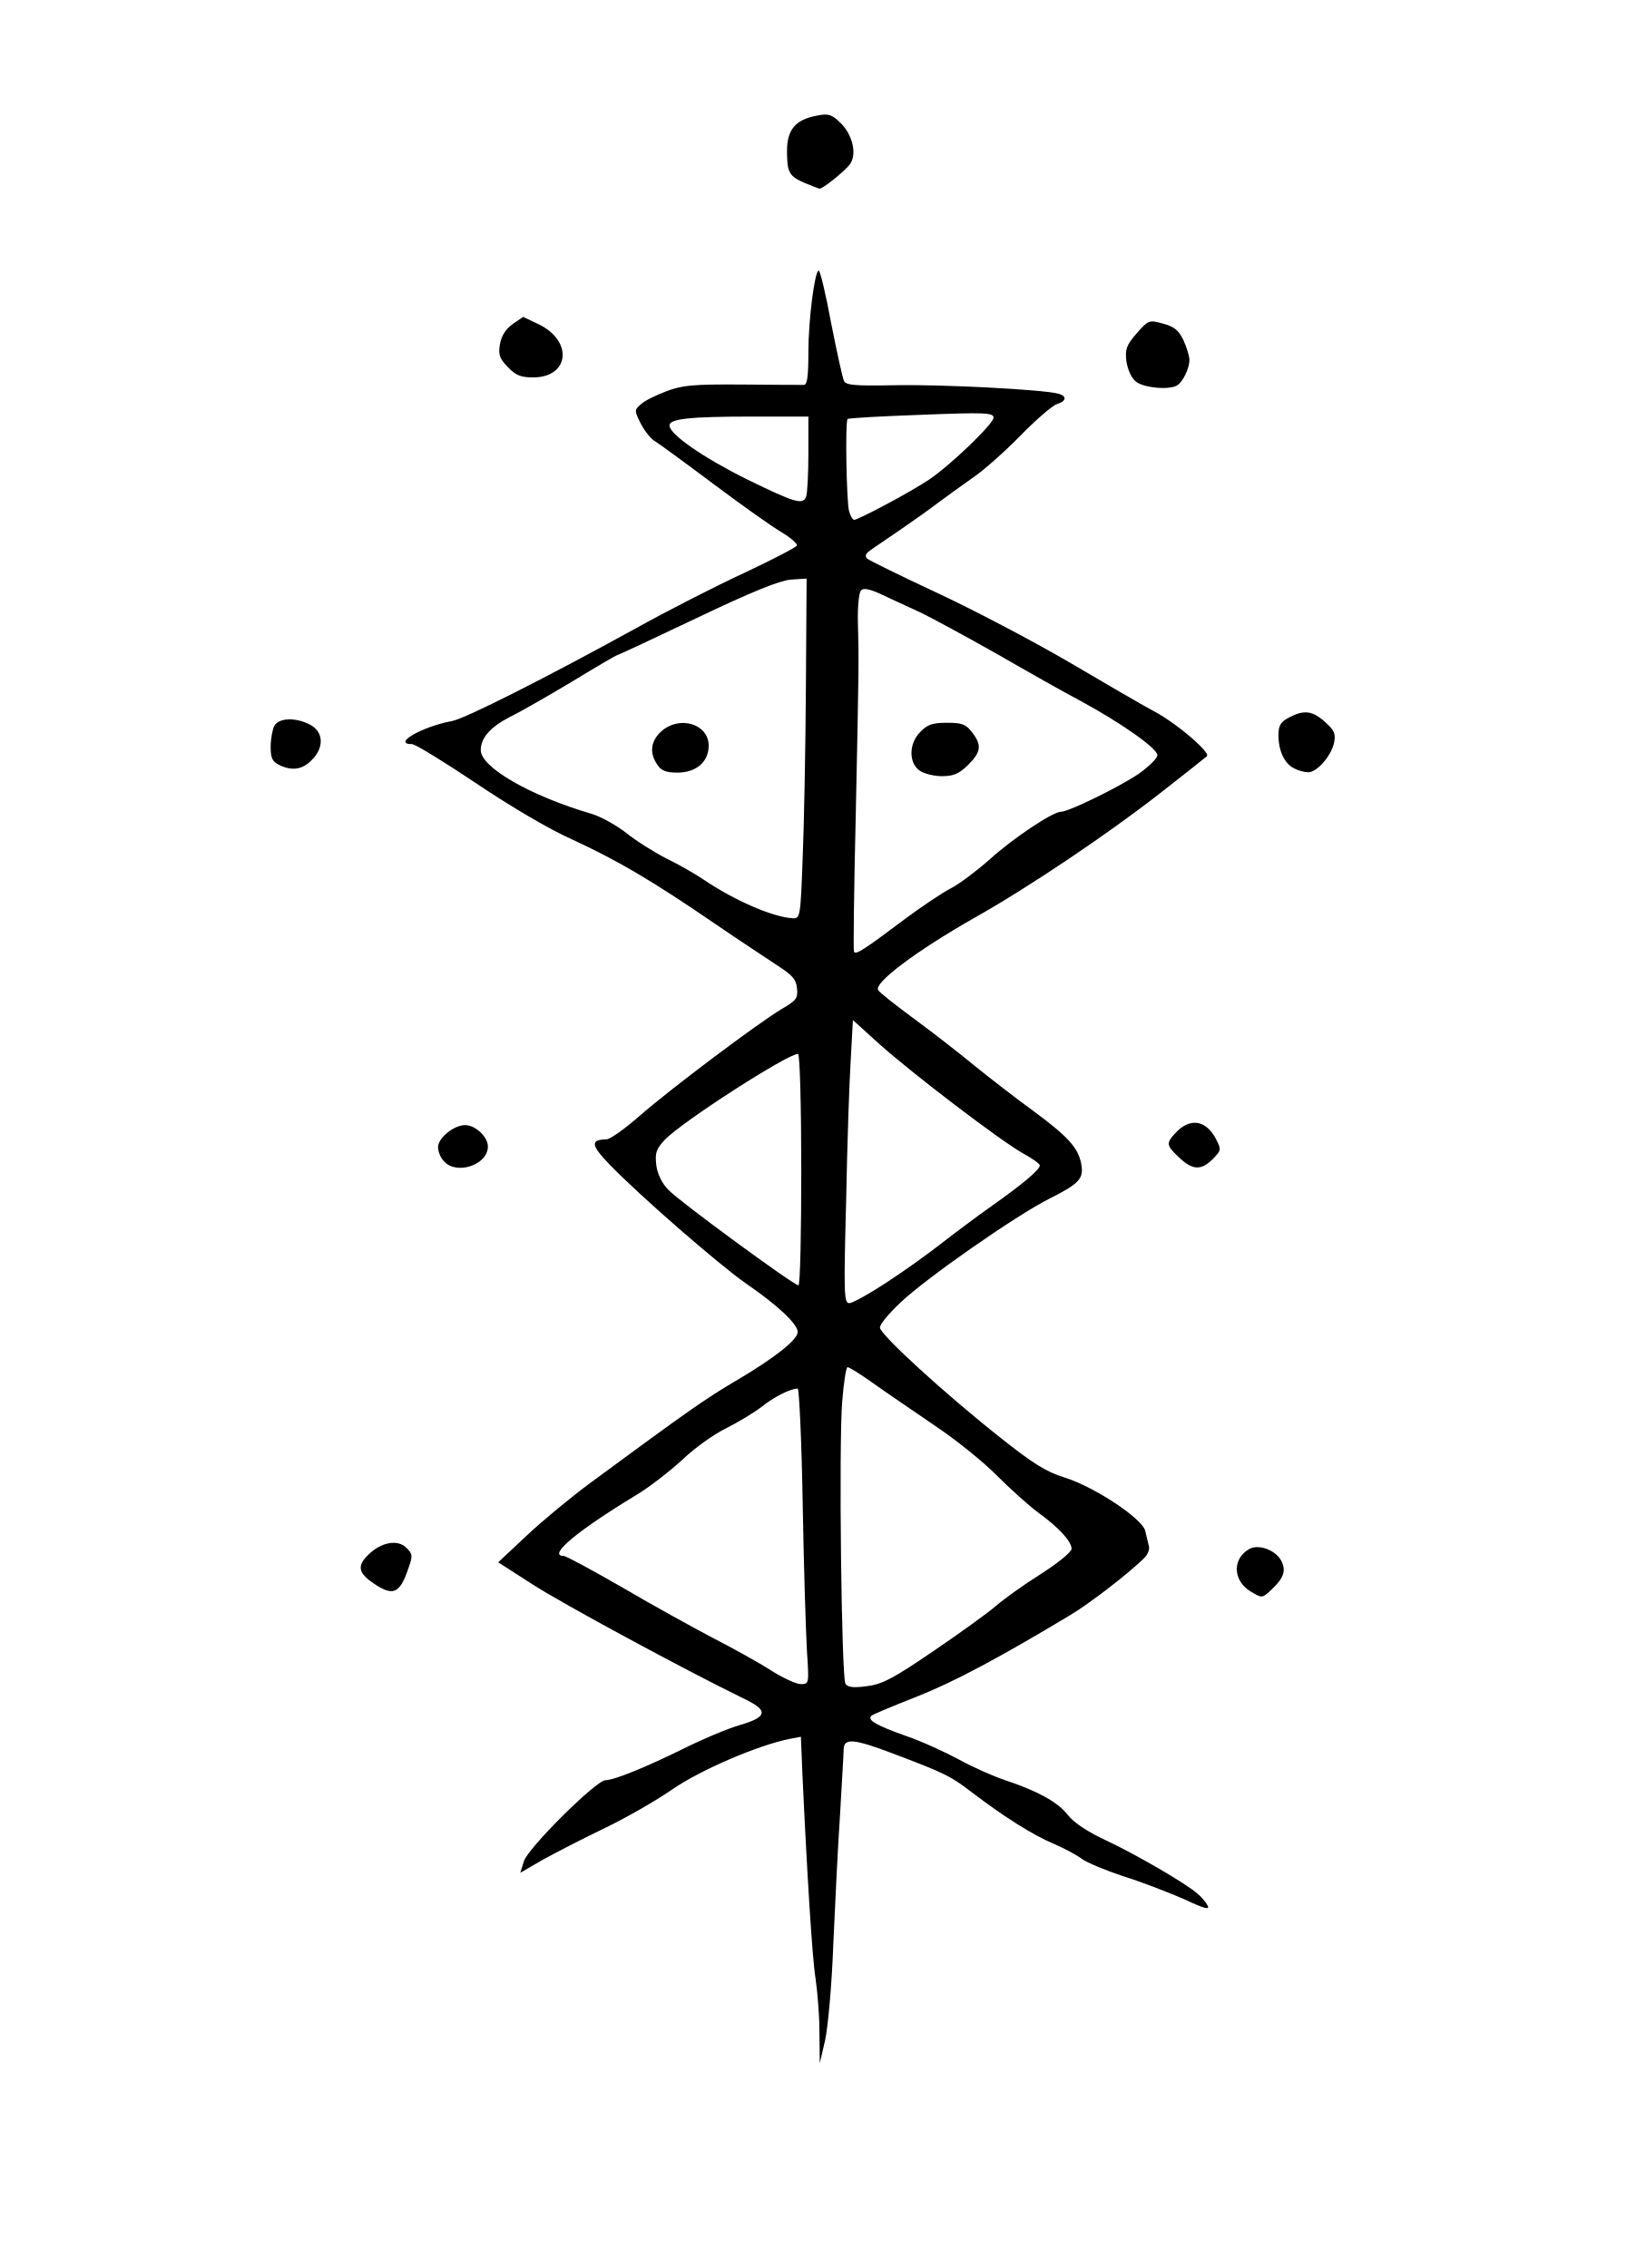
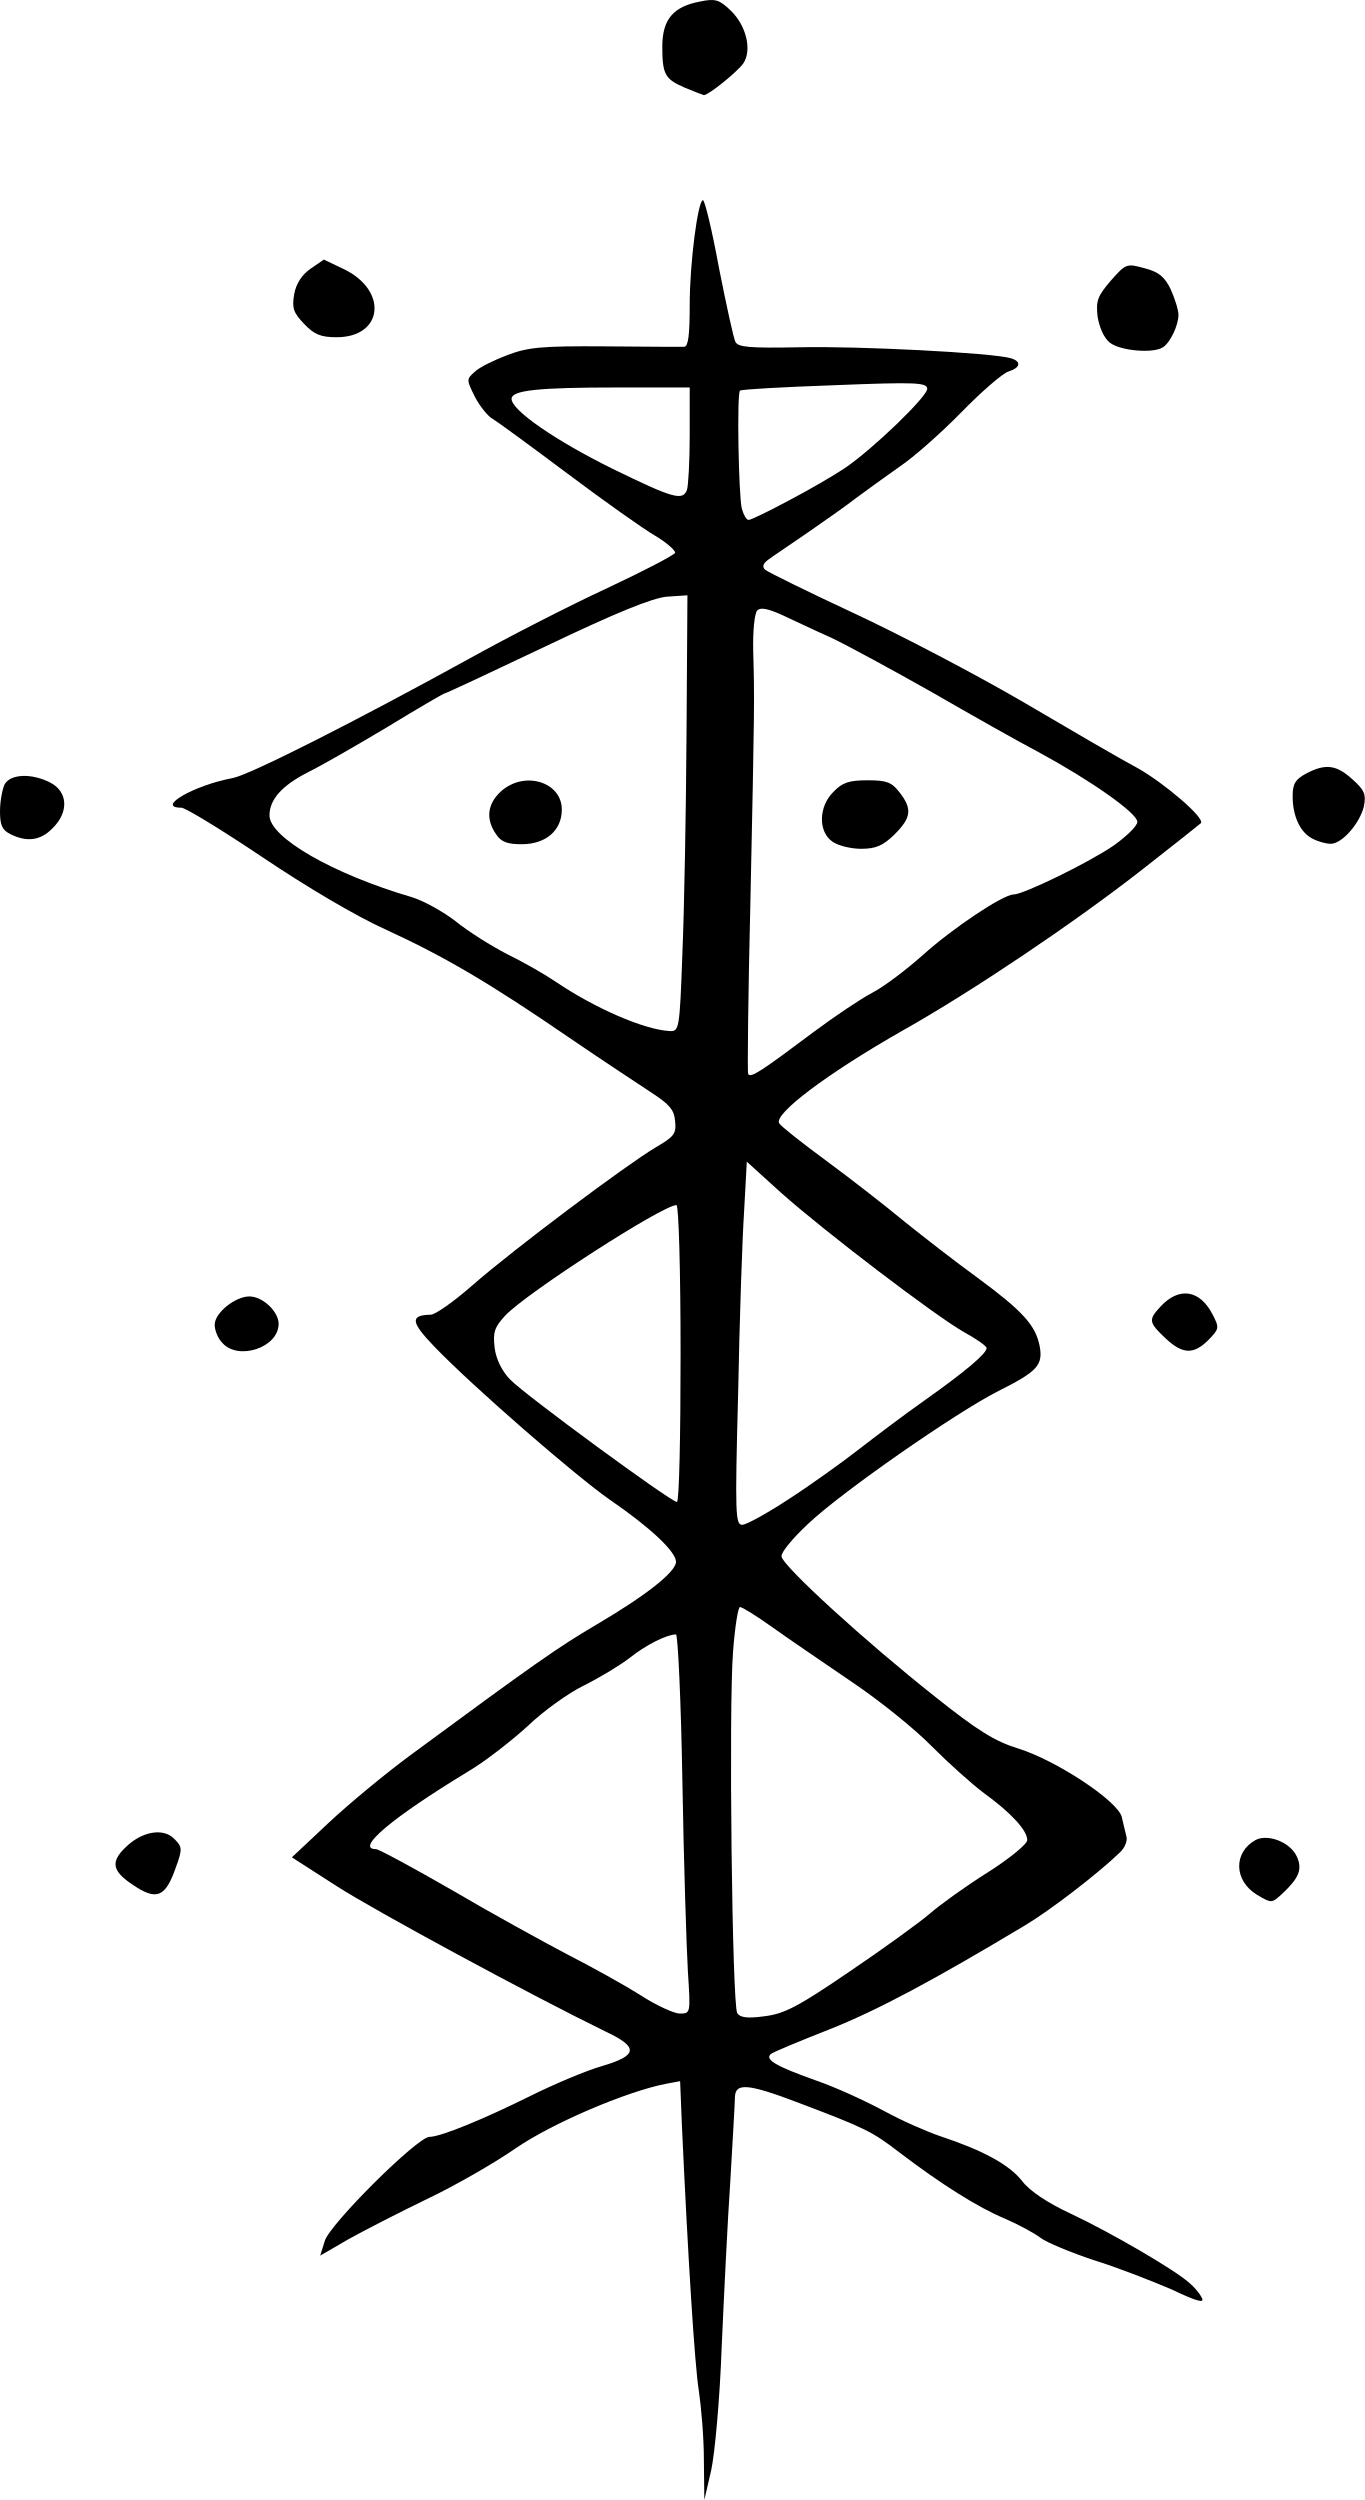
- <svg xmlns="http://www.w3.org/2000/svg" width="462" height="637" viewBox="0 0 4620 6370">
-   <path d="M2301 5706c0-49-6-116-11-150-9-54-24-295-37-579l-4-99-32 6c-86 17-248 86-328 141-46 32-133 82-194 111-60 29-138 69-172 88l-62 36 10-32c10-36 202-227 229-228 25 0 119-39 220-89 52-26 123-56 158-66 78-23 81-41 9-75-166-81-506-265-590-319l-98-63 82-77c45-42 125-108 178-147 274-202 323-236 406-285 109-64 175-116 175-138s-56-75-145-136c-76-53-298-246-383-334-53-55-55-70-9-71 10 0 51-29 92-65 89-78 336-263 400-301 41-24 46-30 43-58-2-25-13-37-53-63-27-18-108-71-178-119-178-122-274-178-402-237-65-29-176-95-271-159-88-59-168-108-177-108-57 0 27-49 113-65 39-8 268-124 515-260 88-49 225-119 305-156 79-37 146-72 148-77 1-5-18-22-43-37-26-15-112-76-192-136s-154-114-164-120c-10-5-28-27-39-48-19-38-19-39-1-55 10-10 43-26 72-37 45-17 74-20 213-19 89 1 167 1 174 1 9-1 12-26 12-92 0-92 18-229 29-229 4 0 20 66 35 148 16 81 32 154 36 162 6 12 30 14 141 12 125-3 422 12 462 24 24 7 21 21-5 29-13 4-59 44-103 89s-105 99-135 119c-30 21-74 53-97 70-23 18-72 52-108 77s-74 50-83 57c-11 8-14 15-7 22 6 5 93 48 194 95s267 134 370 194c102 60 215 126 251 145 59 33 150 111 139 121-2 2-60 48-129 102-147 115-371 266-524 352-165 94-283 183-270 203 3 6 50 43 103 82s130 99 171 133c41 33 113 89 160 123 99 73 127 104 136 149 8 42-4 56-90 99-93 47-346 223-418 292-32 30-58 61-57 70 1 20 184 187 337 308 93 74 130 97 182 113 83 26 218 115 226 150 3 14 8 33 10 42 3 9-3 25-14 35-46 45-154 128-208 160-200 120-323 186-429 228-66 26-124 50-128 54-12 12 11 26 98 57 44 15 111 46 150 67 38 21 95 46 125 56 93 31 150 62 178 98 17 22 56 48 108 72 85 40 226 122 257 150 11 9 23 23 28 33 7 13-9 9-66-18-42-18-118-48-170-64-51-17-104-39-117-49s-48-29-78-42c-58-24-139-75-231-145-60-46-74-53-219-108-113-43-140-45-141-13 0 12-5 94-10 182-6 88-14 252-19 365-4 113-15 234-23 270l-15 65zm319-1068c74-50 154-108 176-127 23-20 80-61 128-91 47-30 86-62 85-70 0-21-36-60-94-102-27-20-79-67-115-103-36-37-114-100-175-141-60-41-138-94-173-119s-67-45-72-45c-4 0-11 43-15 96-10 123-2 775 9 793 6 10 23 12 59 7 43-5 73-20 187-98m-354 0c-3-51-9-238-12-415-3-178-10-323-14-323-20 0-66 23-101 51-22 17-67 44-101 61-33 16-89 56-122 88-34 31-92 77-131 100-168 102-248 170-202 170 6 0 82 41 167 90 85 50 198 112 251 140 53 27 125 67 160 89 35 23 75 41 87 41 24 0 24 0 18-92m222-1035c48-31 116-80 152-108s101-77 145-108c89-63 135-102 135-114 0-4-22-20-48-34-64-36-309-223-402-306l-75-68-6 110c-4 61-10 239-13 398-7 264-6 287 9 287 9 0 56-26 103-57m-238-318c0-179-4-325-9-325-30 0-328 192-375 242-24 26-27 37-23 71 3 24 16 51 34 69 30 32 352 268 365 268 5 0 8-146 8-325m290-703c47-35 105-74 130-87s74-50 110-82c64-58 176-133 199-133 22 0 165-70 219-107 28-20 52-43 52-52 0-19-101-90-215-152-44-23-150-83-235-132-85-48-184-102-220-119-36-16-84-39-108-50-31-14-47-17-54-10-6 6-10 44-9 89 3 106 3 115-6 543-5 206-7 379-5 383 5 10 30-7 142-91m-286-174c4-95 8-310 9-478l2-305-45 3c-32 3-109 34-264 108-120 57-220 104-223 104-2 0-59 33-126 74-67 40-145 85-174 99-56 29-83 59-83 94 0 48 138 128 312 179 26 8 69 32 96 53 27 22 78 54 113 72 35 17 82 44 104 59 87 59 195 106 251 109 21 1 22-3 28-171m232-990c44-23 99-55 123-71 62-42 181-157 181-174 0-14-26-15-202-8-112 4-205 9-208 12-7 7-3 228 4 258 4 14 10 25 15 25s44-19 87-42m-222-24c3-9 6-63 6-120v-104h-157c-175 0-233 6-233 25 0 25 96 91 219 152 135 66 156 72 165 47" />
-   <path d="M2582 2164c-31-22-30-77 3-109 19-20 34-25 74-25 42 0 53 4 70 26 29 37 26 56-11 93-25 24-40 31-73 31-22 0-51-7-63-16M1846 2148c-23-33-19-66 10-93 51-47 134-22 134 39 0 46-35 76-88 76-31 0-45-5-56-22M3512 4470c-51-31-52-93-3-120 27-14 76 5 90 36 13 28 5 47-31 81-24 22-24 22-56 3M1049 4447c-43-29-47-49-15-80 36-36 83-44 107-20 18 18 19 22 4 63-23 66-42 74-96 37M1247 3262c-10-10-17-28-17-40 0-26 45-62 76-62 29 0 64 33 64 60 0 52-88 81-123 42M3311 3251c-36-34-37-40-11-68 41-45 87-38 115 17 15 29 14 31-9 55-33 33-57 32-95-4M3634 2158c-27-13-44-49-44-93 0-28 6-37 30-50 42-22 66-19 101 13 27 24 30 33 25 59-9 38-49 83-73 82-10 0-28-5-39-11M783 2148c-18-9-23-19-23-50 0-22 5-48 10-59 13-23 59-25 100-4 39 20 41 65 5 100-26 27-56 31-92 13M3190 1072c-13-10-23-33-27-57-4-35 0-45 29-79 33-37 34-38 74-27 31 8 44 19 57 46 9 20 17 45 17 56 0 23-18 61-34 71-21 14-93 8-116-10M1426 1031c-24-25-27-35-22-65 4-23 17-43 36-56l29-20 44 21c97 47 86 149-16 149-35 0-49-6-71-29M2260 514c-44-19-50-29-50-90 0-60 24-88 83-99 33-7 42-4 67 20 34 33 47 87 27 116-15 20-76 69-86 69-3-1-22-8-41-16" />
+ <svg xmlns="http://www.w3.org/2000/svg" width="298.8" height="547.33" viewBox="0 0 2988 5473.303">
+   <path d="M1541 5384.303c0-49-6-116-11-150-9-54-24-295-37-579l-4-99-32 6c-86 17-248 86-328 141-46 32-133 82-194 111-60 29-138 69-172 88l-62 36 10-32c10-36 202-227 229-228 25 0 119-39 220-89 52-26 123-56 158-66 78-23 81-41 9-75-166-81-506-265-590-319l-98-63 82-77c45-42 125-108 178-147 274-202 323-236 406-285 109-64 175-116 175-138s-56-75-145-136c-76-53-298-246-383-334-53-55-55-70-9-71 10 0 51-29 92-65 89-78 336-263 400-301 41-24 46-30 43-58-2-25-13-37-53-63-27-18-108-71-178-119-178-122-274-178-402-237-65-29-176-95-271-159-88-59-168-108-177-108-57 0 27-49 113-65 39-8 268-124 515-260 88-49 225-119 305-156 79-37 146-72 148-77 1-5-18-22-43-37-26-15-112-76-192-136s-154-114-164-120c-10-5-28-27-39-48-19-38-19-39-1-55 10-10 43-26 72-37 45-17 74-20 213-19 89 1 167 1 174 1 9-1 12-26 12-92 0-92 18-229 29-229 4 0 20 66 35 148 16 81 32 154 36 162 6 12 30 14 141 12 125-3 422 12 462 24 24 7 21 21-5 29-13 4-59 44-103 89s-105 99-135 119c-30 21-74 53-97 70-23 18-72 52-108 77s-74 50-83 57c-11 8-14 15-7 22 6 5 93 48 194 95s267 134 370 194c102 60 215 126 251 145 59 33 150 111 139 121-2 2-60 48-129 102-147 115-371 266-524 352-165 94-283 183-270 203 3 6 50 43 103 82s130 99 171 133c41 33 113 89 160 123 99 73 127 104 136 149 8 42-4 56-90 99-93 47-346 223-418 292-32 30-58 61-57 70 1 20 184 187 337 308 93 74 130 97 182 113 83 26 218 115 226 150 3 14 8 33 10 42 3 9-3 25-14 35-46 45-154 128-208 160-200 120-323 186-429 228-66 26-124 50-128 54-12 12 11 26 98 57 44 15 111 46 150 67 38 21 95 46 125 56 93 31 150 62 178 98 17 22 56 48 108 72 85 40 226 122 257 150 11 9 23 23 28 33 7 13-9 9-66-18-42-18-118-48-170-64-51-17-104-39-117-49s-48-29-78-42c-58-24-139-75-231-145-60-46-74-53-219-108-113-43-140-45-141-13 0 12-5 94-10 182-6 88-14 252-19 365-4 113-15 234-23 270l-15 65zm319-1068c74-50 154-108 176-127 23-20 80-61 128-91 47-30 86-62 85-70 0-21-36-60-94-102-27-20-79-67-115-103-36-37-114-100-175-141-60-41-138-94-173-119s-67-45-72-45c-4 0-11 43-15 96-10 123-2 775 9 793 6 10 23 12 59 7 43-5 73-20 187-98m-354 0c-3-51-9-238-12-415-3-178-10-323-14-323-20 0-66 23-101 51-22 17-67 44-101 61-33 16-89 56-122 88-34 31-92 77-131 100-168 102-248 170-202 170 6 0 82 41 167 90 85 50 198 112 251 140 53 27 125 67 160 89 35 23 75 41 87 41 24 0 24 0 18-92m222-1035c48-31 116-80 152-108s101-77 145-108c89-63 135-102 135-114 0-4-22-20-48-34-64-36-309-223-402-306l-75-68-6 110c-4 61-10 239-13 398-7 264-6 287 9 287 9 0 56-26 103-57m-238-318c0-179-4-325-9-325-30 0-328 192-375 242-24 26-27 37-23 71 3 24 16 51 34 69 30 32 352 268 365 268 5 0 8-146 8-325m290-703c47-35 105-74 130-87s74-50 110-82c64-58 176-133 199-133 22 0 165-70 219-107 28-20 52-43 52-52 0-19-101-90-215-152-44-23-150-83-235-132-85-48-184-102-220-119-36-16-84-39-108-50-31-14-47-17-54-10-6 6-10 44-9 89 3 106 3 115-6 543-5 206-7 379-5 383 5 10 30-7 142-91m-286-174c4-95 8-310 9-478l2-305-45 3c-32 3-109 34-264 108-120 57-220 104-223 104-2 0-59 33-126 74-67 40-145 85-174 99-56 29-83 59-83 94 0 48 138 128 312 179 26 8 69 32 96 53 27 22 78 54 113 72 35 17 82 44 104 59 87 59 195 106 251 109 21 1 22-3 28-171m232-990c44-23 99-55 123-71 62-42 181-157 181-174 0-14-26-15-202-8-112 4-205 9-208 12-7 7-3 228 4 258 4 14 10 25 15 25s44-19 87-42m-222-24c3-9 6-63 6-120v-104h-157c-175 0-233 6-233 25 0 25 96 91 219 152 135 66 156 72 165 47" />
+   <path d="M1822 1842.303c-31-22-30-77 3-109 19-20 34-25 74-25 42 0 53 4 70 26 29 37 26 56-11 93-25 24-40 31-73 31-22 0-51-7-63-16m-736-16c-23-33-19-66 10-93 51-47 134-22 134 39 0 46-35 76-88 76-31 0-45-5-56-22m1666 2322c-51-31-52-93-3-120 27-14 76 5 90 36 13 28 5 47-31 81-24 22-24 22-56 3m-2463-23c-43-29-47-49-15-80 36-36 83-44 107-20 18 18 19 22 4 63-23 66-42 74-96 37m198-1185c-10-10-17-28-17-40 0-26 45-62 76-62 29 0 64 33 64 60 0 52-88 81-123 42m2064-11c-36-34-37-40-11-68 41-45 87-38 115 17 15 29 14 31-9 55-33 33-57 32-95-4m323-1093c-27-13-44-49-44-93 0-28 6-37 30-50 42-22 66-19 101 13 27 24 30 33 25 59-9 38-49 83-73 82-10 0-28-5-39-11m-2851-10c-18-9-23-19-23-50 0-22 5-48 10-59 13-23 59-25 100-4 39 20 41 65 5 100-26 27-56 31-92 13m2407-1076c-13-10-23-33-27-57-4-35 0-45 29-79 33-37 34-38 74-27 31 8 44 19 57 46 9 20 17 45 17 56 0 23-18 61-34 71-21 14-93 8-116-10m-1764-41c-24-25-27-35-22-65 4-23 17-43 36-56l29-20 44 21c97 47 86 149-16 149-35 0-49-6-71-29m834-517c-44-19-50-29-50-90 0-60 24-88 83-99 33-7 42-4 67 20 34 33 47 87 27 116-15 20-76 69-86 69-3-1-22-8-41-16" />
</svg>
